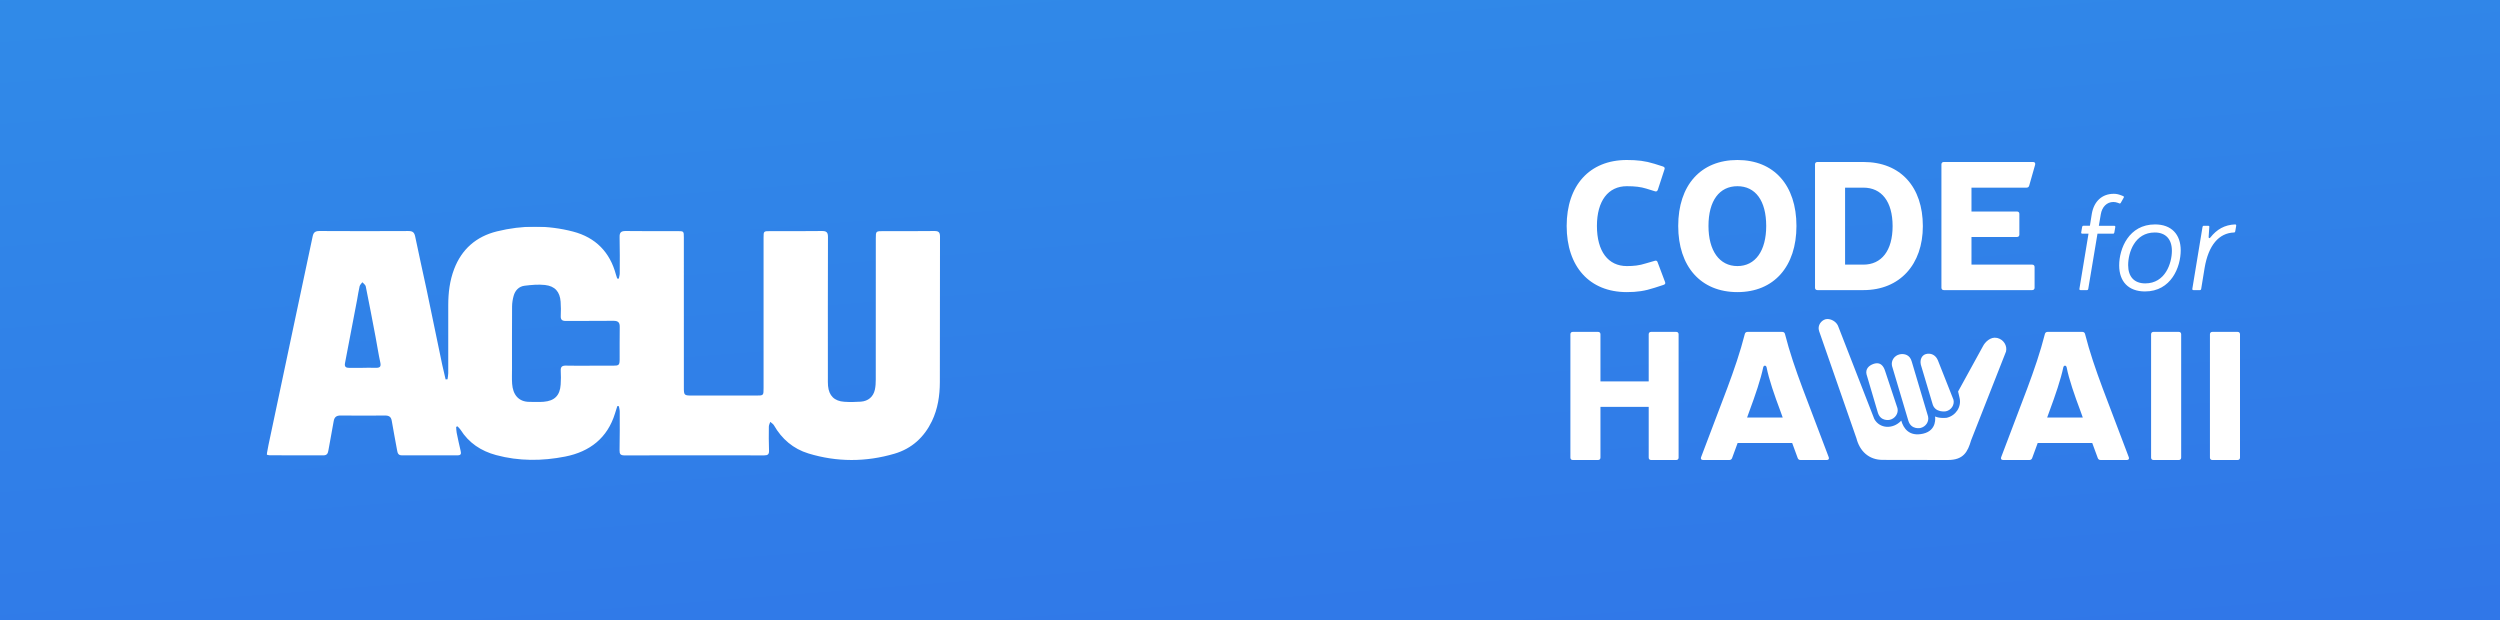
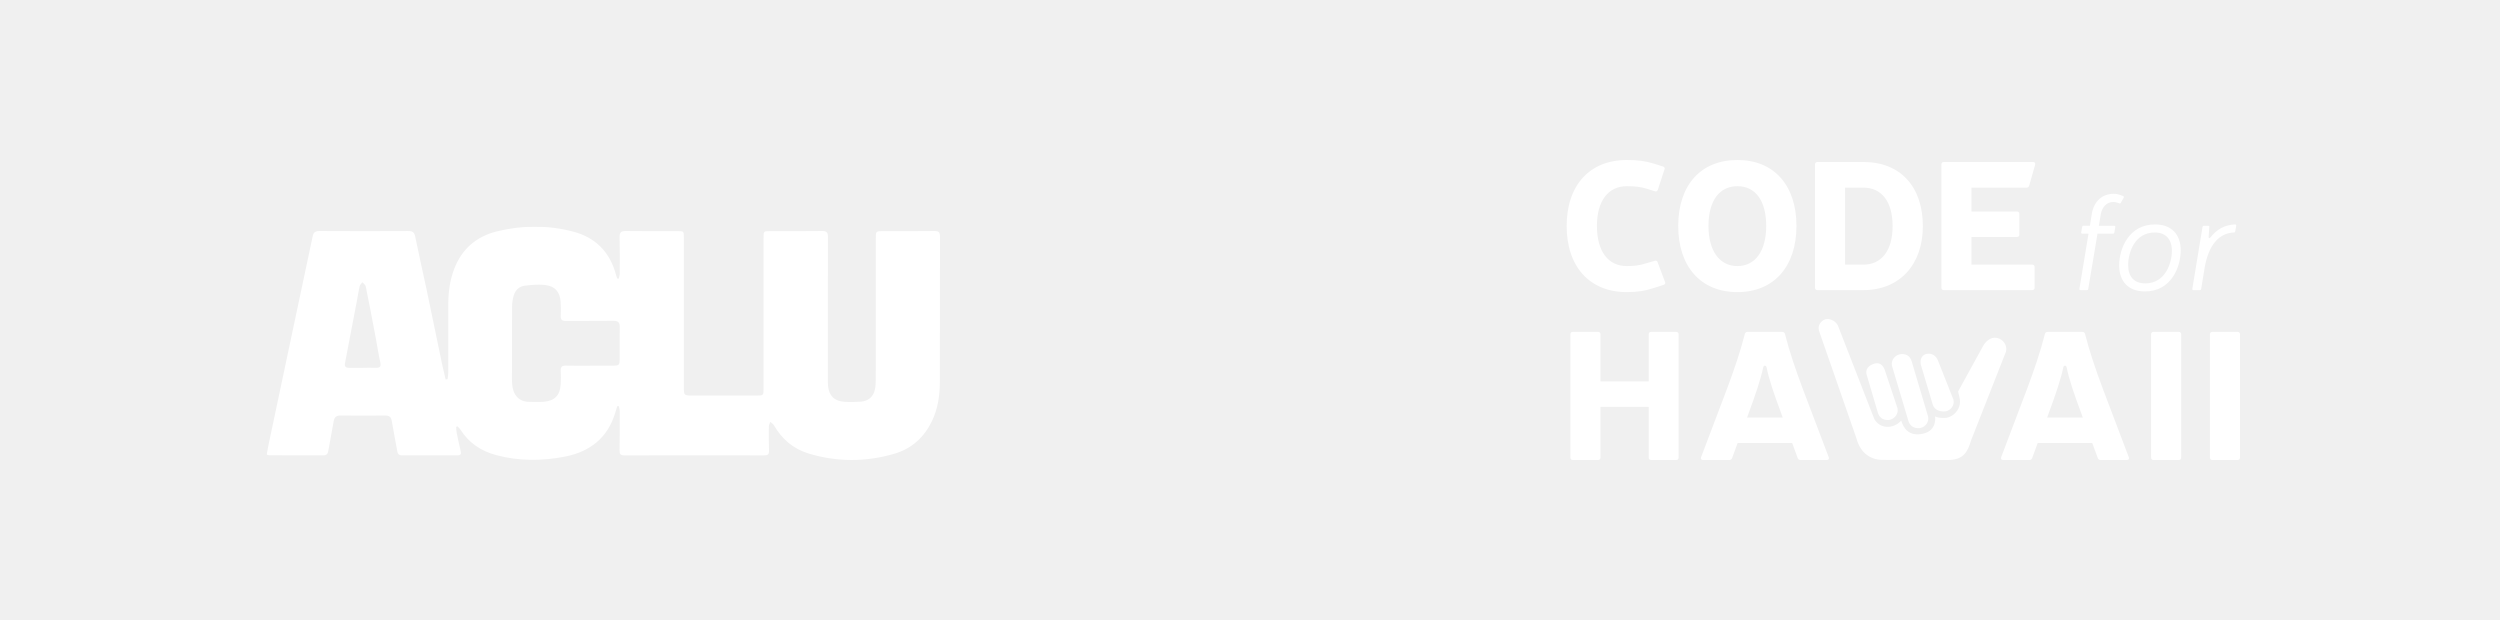
<svg xmlns="http://www.w3.org/2000/svg" xmlns:xlink="http://www.w3.org/1999/xlink" width="100%" height="93" viewBox="0 0 375 93">
  <defs>
-     <linearGradient id="a" x1="-6.558%" x2="111.512%" y1="-173.114%" y2="199.839%">
-       <stop offset="0%" stop-color="#30A5E8" />
-       <stop offset="100%" stop-color="#3067E8" />
-     </linearGradient>
    <path id="b" d="M0 0h101v35H0z" />
  </defs>
  <g fill="none" fill-rule="evenodd">
    <path fill="url(#a)" d="M0 93h375V0H0z" />
    <g transform="translate(40 34)">
      <mask id="c" fill="#fff">
        <use xlink:href="#b" />
      </mask>
      <path fill="#FFF" d="M14.415 21.18v-.012c.652 0 1.303-.013 1.954.003.579.015.82-.145.68-.781-.278-1.262-.467-2.543-.708-3.814a594.814 594.814 0 0 0-1.48-7.63c-.047-.228-.336-.408-.511-.61-.142.203-.358.39-.41.613-.16.664-.248 1.343-.375 2.015-.6 3.168-1.198 6.338-1.815 9.502-.106.55.14.716.635.715h2.03m34.067-.326c1.155 0 2.309.003 3.463-.001.898-.002.995-.084 1.002-.962.012-1.616-.018-3.231.013-4.845.014-.706-.268-.936-.98-.926-2.36.031-4.718-.001-7.076.022-.58.005-.82-.17-.792-.756a17.59 17.59 0 0 0-.018-2.127c-.108-1.48-.836-2.343-2.34-2.512-1.003-.112-2.046-.012-3.055.11-.871.105-1.426.706-1.653 1.52a6.127 6.127 0 0 0-.235 1.586c-.021 3.108-.012 6.216-.01 9.324 0 .758-.035 1.52.018 2.276.109 1.589.923 2.719 2.619 2.717.699 0 1.401.041 2.095-.013 1.659-.131 2.464-.951 2.567-2.59.042-.683.054-1.372.012-2.055-.04-.628.226-.799.832-.78 1.179.036 2.359.01 3.538.012m-20.061 9.177c.025.294.02.595.08.883.185.912.38 1.822.598 2.727.101.418.05.66-.468.658-2.786-.008-5.573-.007-8.36-.001-.55.001-.634-.354-.708-.768-.26-1.47-.557-2.935-.8-4.408-.1-.615-.429-.8-1.027-.794-2.209.019-4.418.023-6.627-.002-.654-.007-.955.243-1.059.862-.242 1.447-.538 2.886-.783 4.332-.078.461-.189.785-.768.782-2.686-.013-5.372-.005-8.059-.01-.118 0-.237-.047-.44-.091.093-.5.17-.973.27-1.442 1.32-6.251 2.64-12.502 3.966-18.752.888-4.189 1.787-8.375 2.666-12.566.12-.576.387-.793 1.017-.79 4.444.026 8.888.026 13.331.002.66-.004.903.208 1.031.844.532 2.638 1.145 5.261 1.7 7.895.8 3.785 1.573 7.576 2.362 11.362.151.721.33 1.436.497 2.154l.29-.016c.037-.306.107-.613.107-.919.006-3.404-.006-6.808 0-10.21.004-1.843.216-3.65.881-5.399 1.137-2.985 3.306-4.89 6.426-5.66 3.783-.935 7.62-.954 11.398.027 3.413.887 5.546 3.101 6.444 6.44.055.204.128.404.194.607l.24.02c.05-.267.14-.534.141-.802.008-1.812.023-3.624-.022-5.435-.019-.715.239-.92.956-.91 2.56.037 5.121.014 7.682.015.995 0 1 0 1 .96.002 7.493.002 14.986.002 22.478 0 1.196.028 1.227 1.276 1.228 3.189.001 6.377.002 9.565 0 1.113 0 1.115-.005 1.115-1.122V1.661c0-.99 0-.993 1.04-.993 2.561-.002 5.123.022 7.683-.016.721-.011.94.194.937.906-.025 7.027-.015 14.055-.014 21.082 0 .416-.013.834.025 1.248.135 1.47.948 2.282 2.447 2.38.82.053 1.651.042 2.472-.018 1.108-.08 1.868-.733 2.104-1.789.11-.496.135-1.02.136-1.53.008-7.052.006-14.104.006-21.155 0-1.108.002-1.109 1.168-1.109 2.536 0 5.071.02 7.607-.015.675-.009.855.218.854.847-.018 7.272 0 14.545-.022 21.816-.005 2.02-.301 4.01-1.192 5.86-1.155 2.398-3.01 4.116-5.617 4.881-4.286 1.26-8.62 1.269-12.9-.035-2.292-.698-4.002-2.178-5.181-4.232-.118-.206-.364-.342-.55-.51-.074.238-.208.475-.211.714-.014 1.199-.02 2.399.027 3.598.022.562-.19.718-.736.716-6.98-.012-13.959-.014-20.939.002-.609.001-.759-.205-.746-.775.042-1.934.032-3.869.027-5.803-.001-.268-.084-.535-.129-.802l-.231-.02c-.117.373-.236.746-.352 1.12-1.128 3.652-3.753 5.723-7.473 6.457-3.453.68-6.938.702-10.369-.226-2.256-.61-4.087-1.824-5.331-3.806-.118-.187-.299-.336-.45-.503l-.204.08" mask="url(#c)" />
    </g>
    <path fill="#FFF" fill-rule="nonzero" d="M244.021 24c-5.596 0-9.021 3.821-9.021 9.893 0 6.1 3.425 9.923 9.021 9.923 1.532 0 2.674-.163 4.178-.652l1.335-.434c.25-.081.306-.216.223-.433l-1.113-2.955c-.056-.217-.223-.298-.445-.216l-1.31.379c-1.002.324-1.838.406-2.868.406-2.784 0-4.482-2.195-4.482-6.018 0-3.768 1.698-5.963 4.482-5.963 1.28 0 2.088.11 2.896.354l1.31.404c.222.082.362 0 .445-.216l1.001-3.063c.084-.218 0-.352-.222-.434l-1.28-.406c-1.392-.435-2.563-.569-4.15-.569zm16.593 0c-5.512 0-8.882 3.794-8.882 9.893 0 6.072 3.37 9.923 8.882 9.923 5.485 0 8.854-3.85 8.854-9.923 0-6.099-3.369-9.893-8.854-9.893zm12 .298c-.222 0-.361.135-.361.352v18.514c0 .217.139.352.361.352h6.904c5.457 0 8.91-3.85 8.91-9.596 0-5.882-3.341-9.622-8.91-9.622h-6.904zm18.96 0c-.221 0-.361.135-.361.352v18.514c0 .217.14.352.361.352h13.252c.223 0 .362-.135.362-.352v-3.117c0-.218-.139-.353-.362-.353h-9.104v-4.146h6.82c.222 0 .362-.136.362-.352v-3.12c0-.217-.14-.35-.361-.35h-6.821v-3.58h8.27c.195 0 .333-.107.387-.297l.893-3.145c.055-.244-.055-.406-.306-.406h-13.392zm-30.96 3.632c2.7 0 4.317 2.168 4.317 5.963 0 3.715-1.616 6.018-4.317 6.018-2.7 0-4.342-2.303-4.342-6.018 0-3.795 1.641-5.963 4.342-5.963zm16.148.217h2.756c2.701 0 4.373 2.06 4.373 5.773 0 3.687-1.672 5.774-4.373 5.774h-2.756V28.147zm40.303.923c-1.74 0-2.96 1.107-3.29 2.982l-.29 1.812h-.973c-.103 0-.167.06-.188.163l-.144.826c-.02.12.041.2.165.2h.932l-1.365 8.262c-.023.12.04.2.164.2h.974c.103 0 .163-.059.185-.16l1.387-8.301h2.34c.102 0 .164-.06.185-.16l.146-.829c.02-.12-.043-.199-.167-.199h-2.298l.29-1.713c.187-1.128.913-1.855 1.885-1.855.227 0 .434.04.663.122l.206.08c.103.06.187.02.248-.08l.434-.766c.063-.101.043-.182-.081-.243l-.311-.12c-.372-.141-.684-.221-1.097-.221zm6.19 4.593c-3.931 0-5.378 3.627-5.378 6.147 0 2.438 1.406 3.907 3.87 3.907 3.933 0 5.36-3.665 5.36-6.165 0-2.417-1.409-3.889-3.851-3.889zm12.01 0c-1.573.061-2.751.747-3.705 1.955-.122.161-.247.12-.266-.04l.102-1.533c.02-.121-.043-.179-.167-.179h-.661c-.103 0-.166.059-.188.16l-1.53 9.29c-.021.12.04.2.165.2h.973c.104 0 .165-.06.186-.16l.517-3.163c.58-3.426 2.153-5.24 4.41-5.32.103 0 .165-.06.185-.162l.144-.845c.02-.12-.042-.203-.165-.203zm-12.049 1.21c1.636 0 2.567 1.007 2.567 2.74 0 1.874-.994 4.896-3.995 4.896-1.655 0-2.566-1.006-2.566-2.74 0-1.873.973-4.896 3.994-4.896zm-48.884 12.995a1.208 1.208 0 0 0-.52.025c-.602.176-1.238.896-.943 1.78l5.604 16.095c.48 1.857 1.818 3.232 3.974 3.216l9.72.016c2.349.005 2.986-1.204 3.5-2.955l5.237-13.317c.206-.885-.365-1.796-1.299-2.03l-.09-.015c-.915-.201-1.764.619-2.082 1.27l-3.719 6.772.227.982c.302 1.314-.57 2.642-1.933 2.96 0 0-1.015.134-1.746-.195 0 0 .365 2.082-1.792 2.578-2.111.484-2.959-.824-3.28-1.957-1.24 1.334-3.25 1.227-4.051-.255l-5.37-13.792c-.213-.682-.868-1.092-1.437-1.178zm-38.412 1.914c-.222 0-.361.135-.361.352v18.514c0 .217.139.352.361.352h3.786c.223 0 .362-.135.362-.352v-7.616h7.238v7.616c0 .217.139.352.362.352h3.76c.223 0 .362-.135.362-.352V50.134c0-.217-.139-.352-.362-.352h-3.76c-.223 0-.362.135-.362.352v7.077h-7.238v-7.077c0-.217-.14-.352-.362-.352h-3.786zm26.224 0c-.222 0-.361.108-.417.298-.696 2.738-1.615 5.396-2.645 8.16l-3.926 10.354c-.083.244.028.406.306.406h3.928c.194 0 .334-.08.417-.27l.835-2.276h8.186l.835 2.275c.083.19.222.271.417.271h3.928c.278 0 .39-.162.306-.406l-3.928-10.354c-1.03-2.764-1.95-5.422-2.645-8.16-.056-.19-.195-.298-.417-.298h-5.18zm45.012 0c-.223 0-.361.108-.417.298-.694 2.738-1.614 5.396-2.643 8.16l-3.927 10.354c-.084.244.027.406.306.406h3.927c.194 0 .334-.08.417-.27l.835-2.276h8.184l.837 2.275c.084.19.225.271.42.271h3.923c.277 0 .39-.162.306-.406l-3.926-10.354c-1.03-2.764-1.95-5.422-2.645-8.16-.056-.19-.194-.298-.417-.298h-5.18zm15.87 0c-.223 0-.362.135-.362.352v18.514c0 .217.14.352.362.352h3.788c.222 0 .362-.135.362-.352V50.134c0-.217-.14-.352-.362-.352h-3.788zm8.826 0c-.221 0-.361.135-.361.352v18.514c0 .217.14.352.361.352h3.786c.222 0 .362-.135.362-.352V50.134c0-.217-.14-.352-.362-.352h-3.786zm-42.49 3.275a1.552 1.552 0 0 0-.475.052c-.594.166-.936.803-.76 1.598l1.732 5.806c.351 1.474 2.024 1.183 2.024 1.183.811-.177 1.322-.968 1.138-1.736l-2.335-5.905c-.3-.709-.828-.976-1.323-.998zm-4.184.059c-.14.011-.23.036-.23.036-.792.18-1.32.938-1.147 1.734l2.448 8.218c.426 1.404 1.815 1.095 1.815 1.095.792-.182 1.324-.94 1.145-1.736l-2.445-8.22c-.291-1.092-1.167-1.161-1.586-1.127zm-3.663 1.372c-.17.005-.344.045-.515.106-.675.245-1.201.748-1.022 1.547l1.685 5.708c.418 1.458 1.815 1.12 1.815 1.12.787-.18 1.327-.968 1.143-1.736l-1.834-5.524c-.28-.938-.76-1.236-1.272-1.22zm-16.781.361c.104 0 .21.084.253.246.334 1.763 1.223 4.31 2.03 6.452l.39 1.083h-5.344l.39-1.083c.807-2.17 1.669-4.69 2.03-6.452.042-.162.146-.246.25-.246zm45.012 0c.104 0 .209.084.25.246.334 1.763 1.227 4.31 2.034 6.452l.39 1.083h-5.347l.392-1.083c.807-2.17 1.67-4.69 2.033-6.452.042-.162.144-.246.248-.246z" />
  </g>
</svg>
